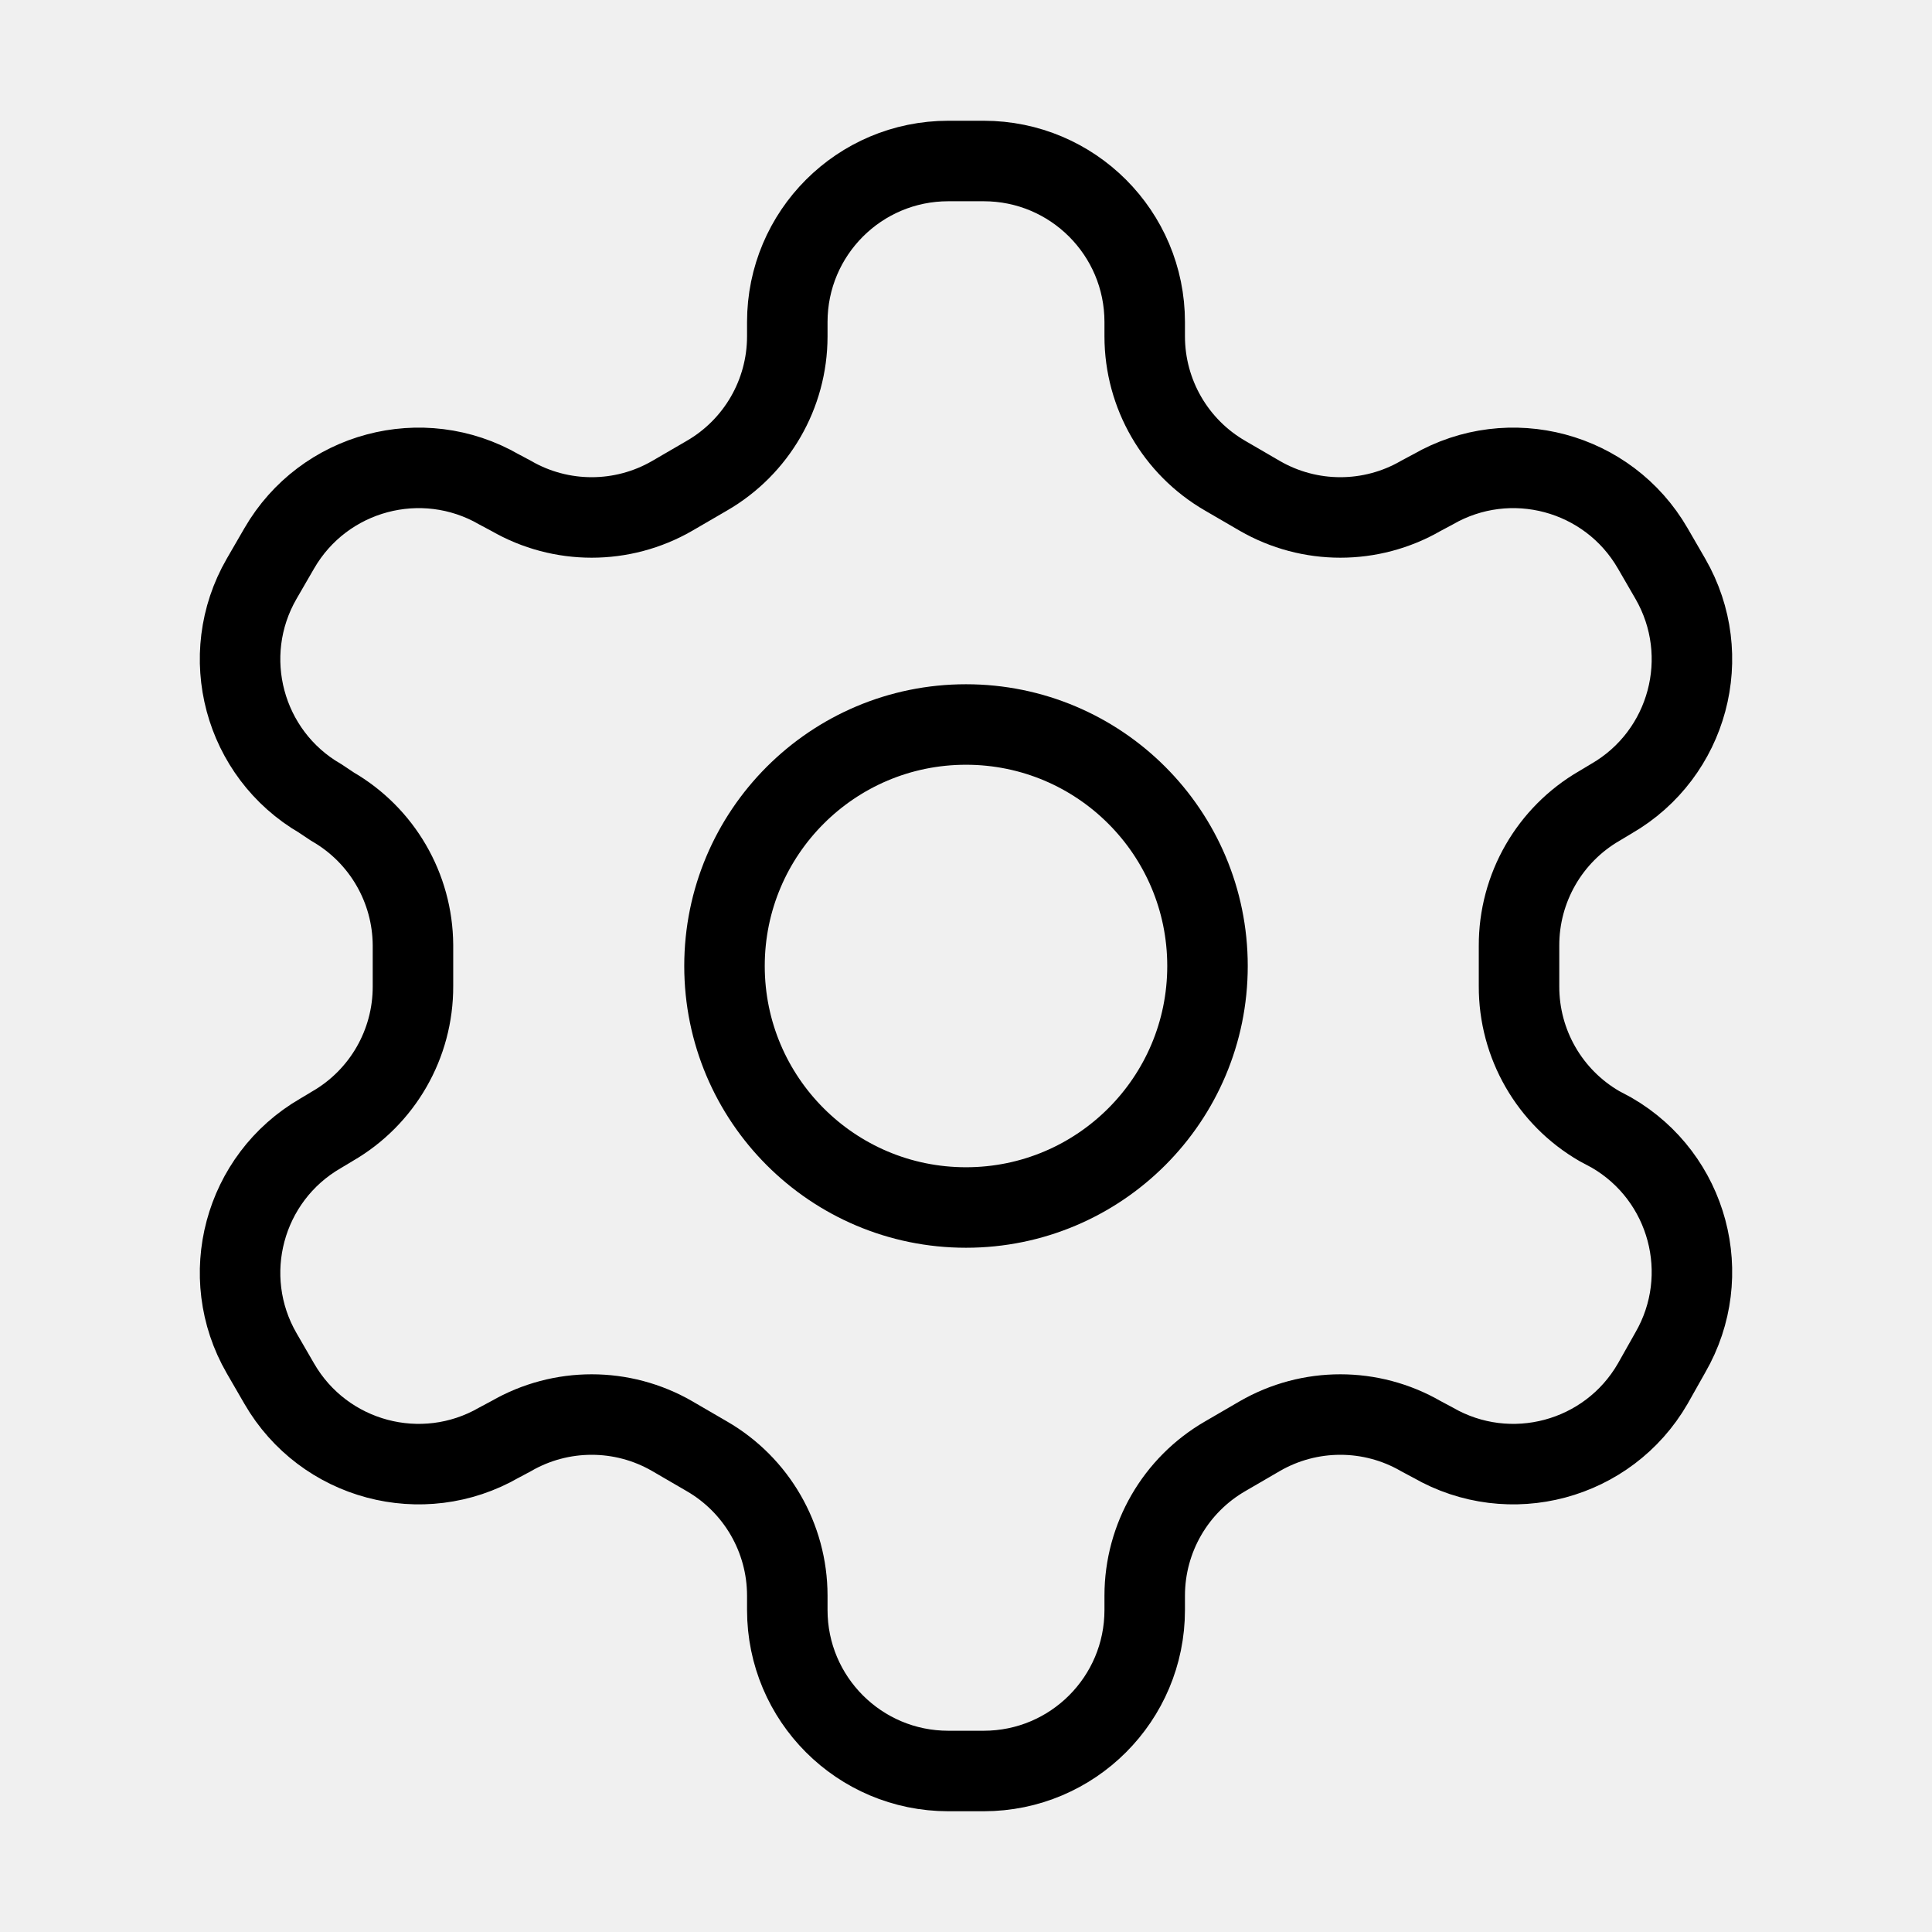
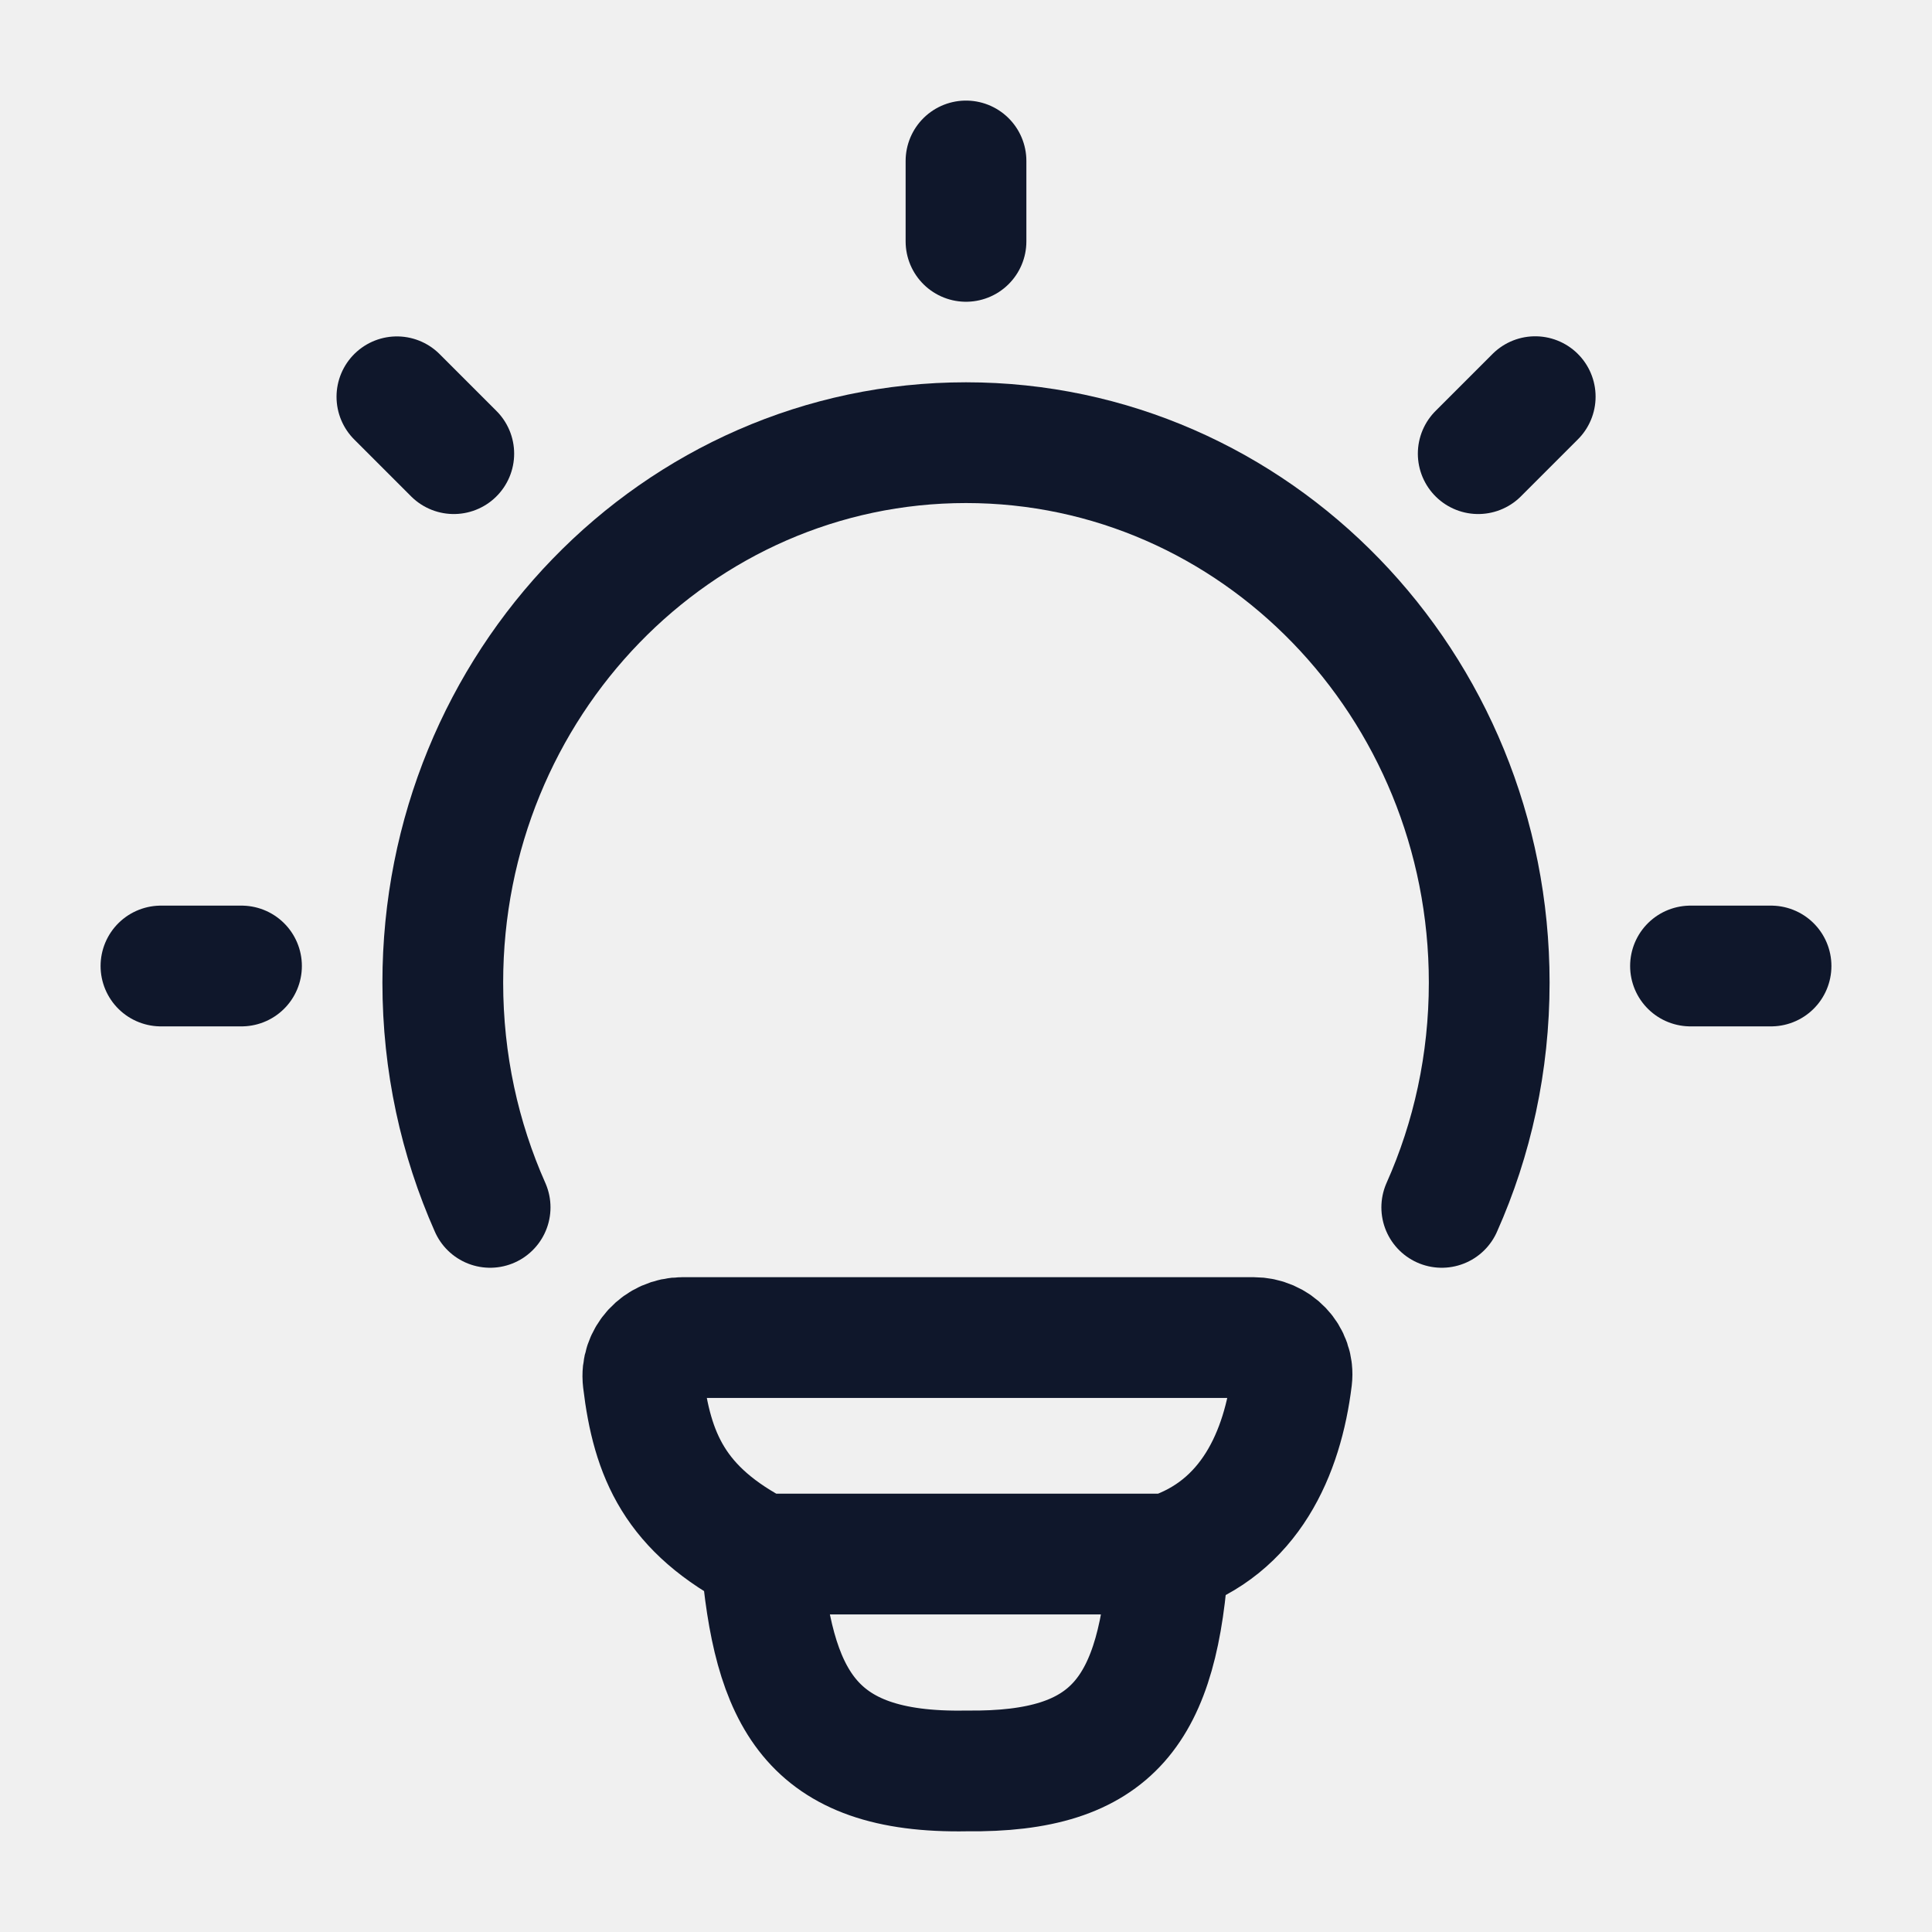
- <svg xmlns="http://www.w3.org/2000/svg" width="24" height="24" viewBox="0 0 24 24" fill="none" stroke="currentColor" strokeWidth="2" strokeLinecap="round" strokeLinejoin="round" class="lucide lucide-settings h-4 w-4">
-   <path d="M12.22 2h-.44a2 2 0 0 0-2 2v.18a2 2 0 0 1-1 1.73l-.43.25a2 2 0 0 1-2 0l-.15-.08a2 2 0 0 0-2.73.73l-.22.38a2 2 0 0 0 .73 2.73l.15.1a2 2 0 0 1 1 1.72v.51a2 2 0 0 1-1 1.74l-.15.09a2 2 0 0 0-.73 2.73l.22.38a2 2 0 0 0 2.73.73l.15-.08a2 2 0 0 1 2 0l.43.25a2 2 0 0 1 1 1.73V20a2 2 0 0 0 2 2h.44a2 2 0 0 0 2-2v-.18a2 2 0 0 1 1-1.73l.43-.25a2 2 0 0 1 2 0l.15.08a2 2 0 0 0 2.73-.73l.22-.39a2 2 0 0 0-.73-2.73l-.15-.08a2 2 0 0 1-1-1.74v-.5a2 2 0 0 1 1-1.74l.15-.09a2 2 0 0 0 .73-2.73l-.22-.38a2 2 0 0 0-2.73-.73l-.15.08a2 2 0 0 1-2 0l-.43-.25a2 2 0 0 1-1-1.73V4a2 2 0 0 0-2-2z">
-   </path>
-   <circle cx="12" cy="12" r="3" />
+ <svg xmlns="http://www.w3.org/2000/svg" width="16" height="16" viewBox="0 0 16 16" fill="none">
+   <g clip-path="url(#clip0_2003_2541)">
+     <path d="M4.059 9.999C3.807 9.432 3.667 8.802 3.667 8.137C3.667 5.668 5.607 3.666 8 3.666C10.393 3.666 12.333 5.668 12.333 8.137C12.333 8.802 12.193 9.432 11.94 9.999" stroke="#0F172B" stroke-linecap="round" />
+     <path d="M8 1.333V1.999" stroke="#0F172B" stroke-linecap="round" stroke-linejoin="round" />
+     <path d="M14.667 8H14" stroke="#0F172B" stroke-linecap="round" stroke-linejoin="round" />
+     <path d="M2 8H1.333" stroke="#0F172B" stroke-linecap="round" stroke-linejoin="round" />
+     <path d="M12.714 3.285L12.242 3.757" stroke="#0F172B" stroke-linecap="round" stroke-linejoin="round" />
+     <path d="M3.758 3.757L3.287 3.286" stroke="#0F172B" stroke-linecap="round" stroke-linejoin="round" />
+     <path d="M9.678 12.87C10.351 12.652 10.622 12.036 10.698 11.416C10.72 11.231 10.568 11.077 10.381 11.077L5.651 11.077C5.458 11.077 5.303 11.241 5.326 11.433C5.4 12.052 5.588 12.504 6.302 12.87M9.678 12.87C9.678 12.87 6.42 12.87 6.302 12.87M9.678 12.87C9.597 14.167 9.222 14.681 8.004 14.666C6.702 14.69 6.402 14.056 6.302 12.87" stroke="#0F172B" stroke-linecap="round" stroke-linejoin="round" />
+   </g>
+   <defs>
+     <clipPath id="clip0_2003_2541">
+       <rect width="16" height="16" fill="white" />
+     </clipPath>
+   </defs>
</svg>
